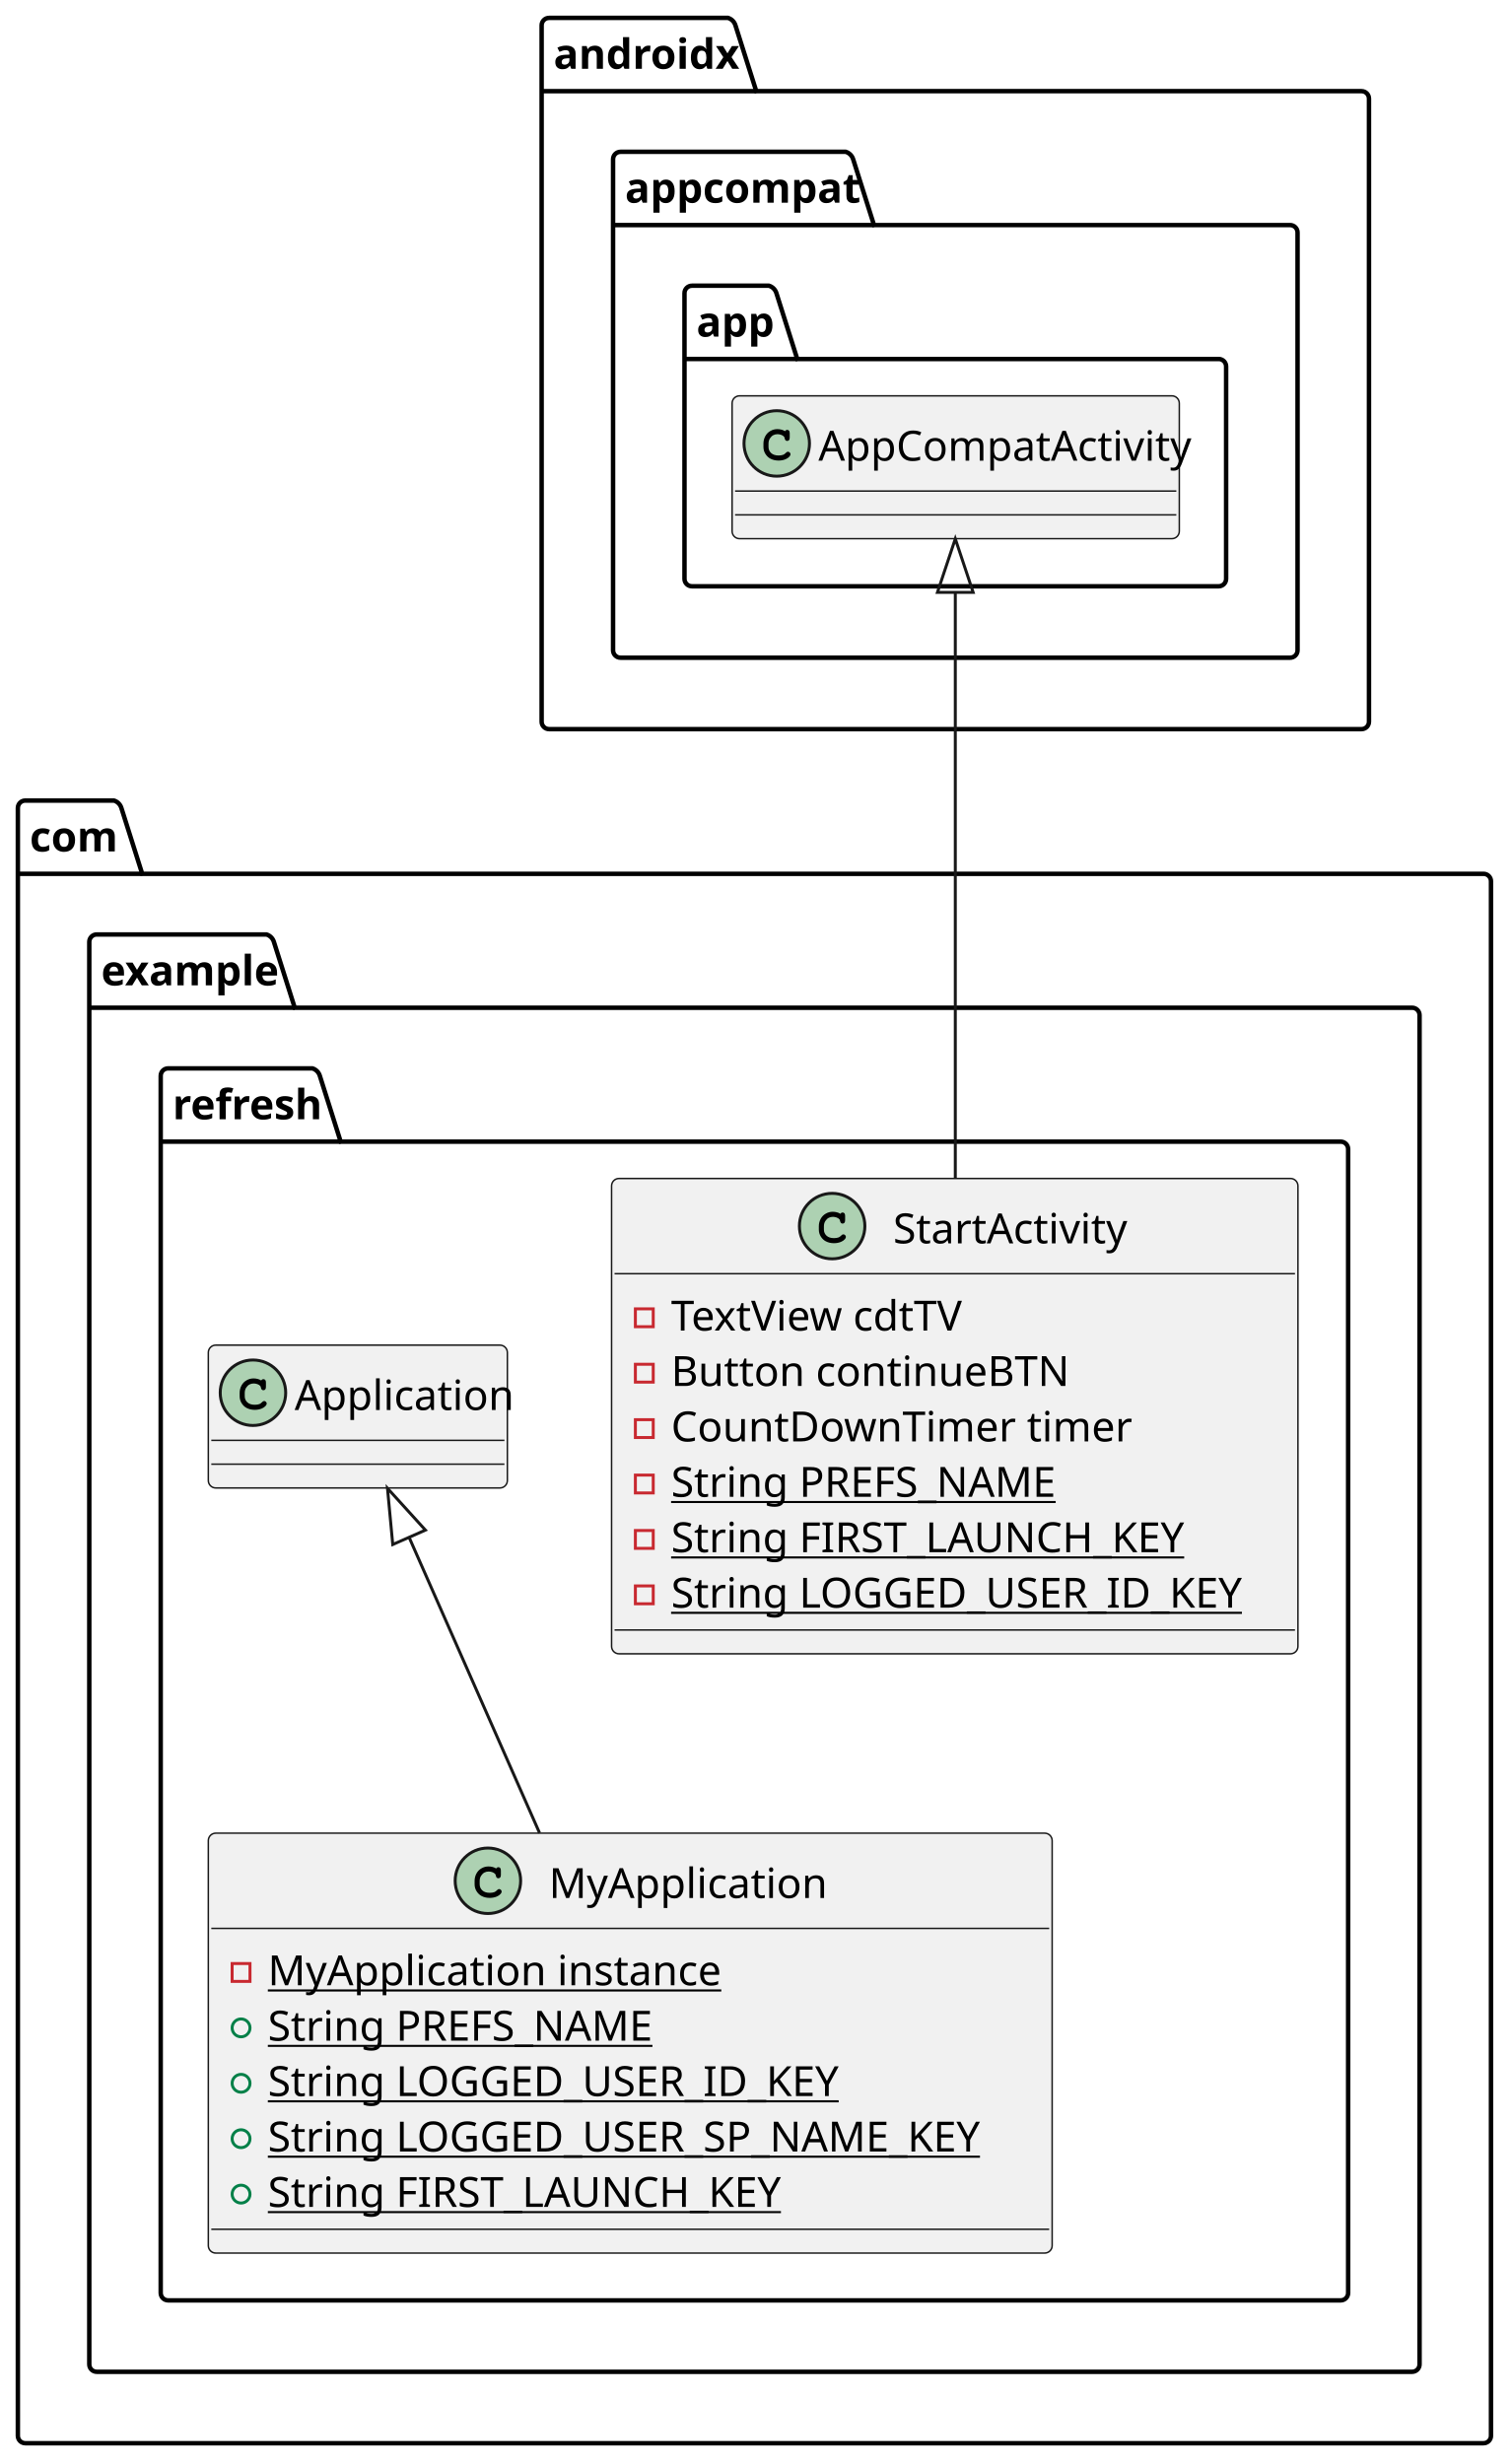
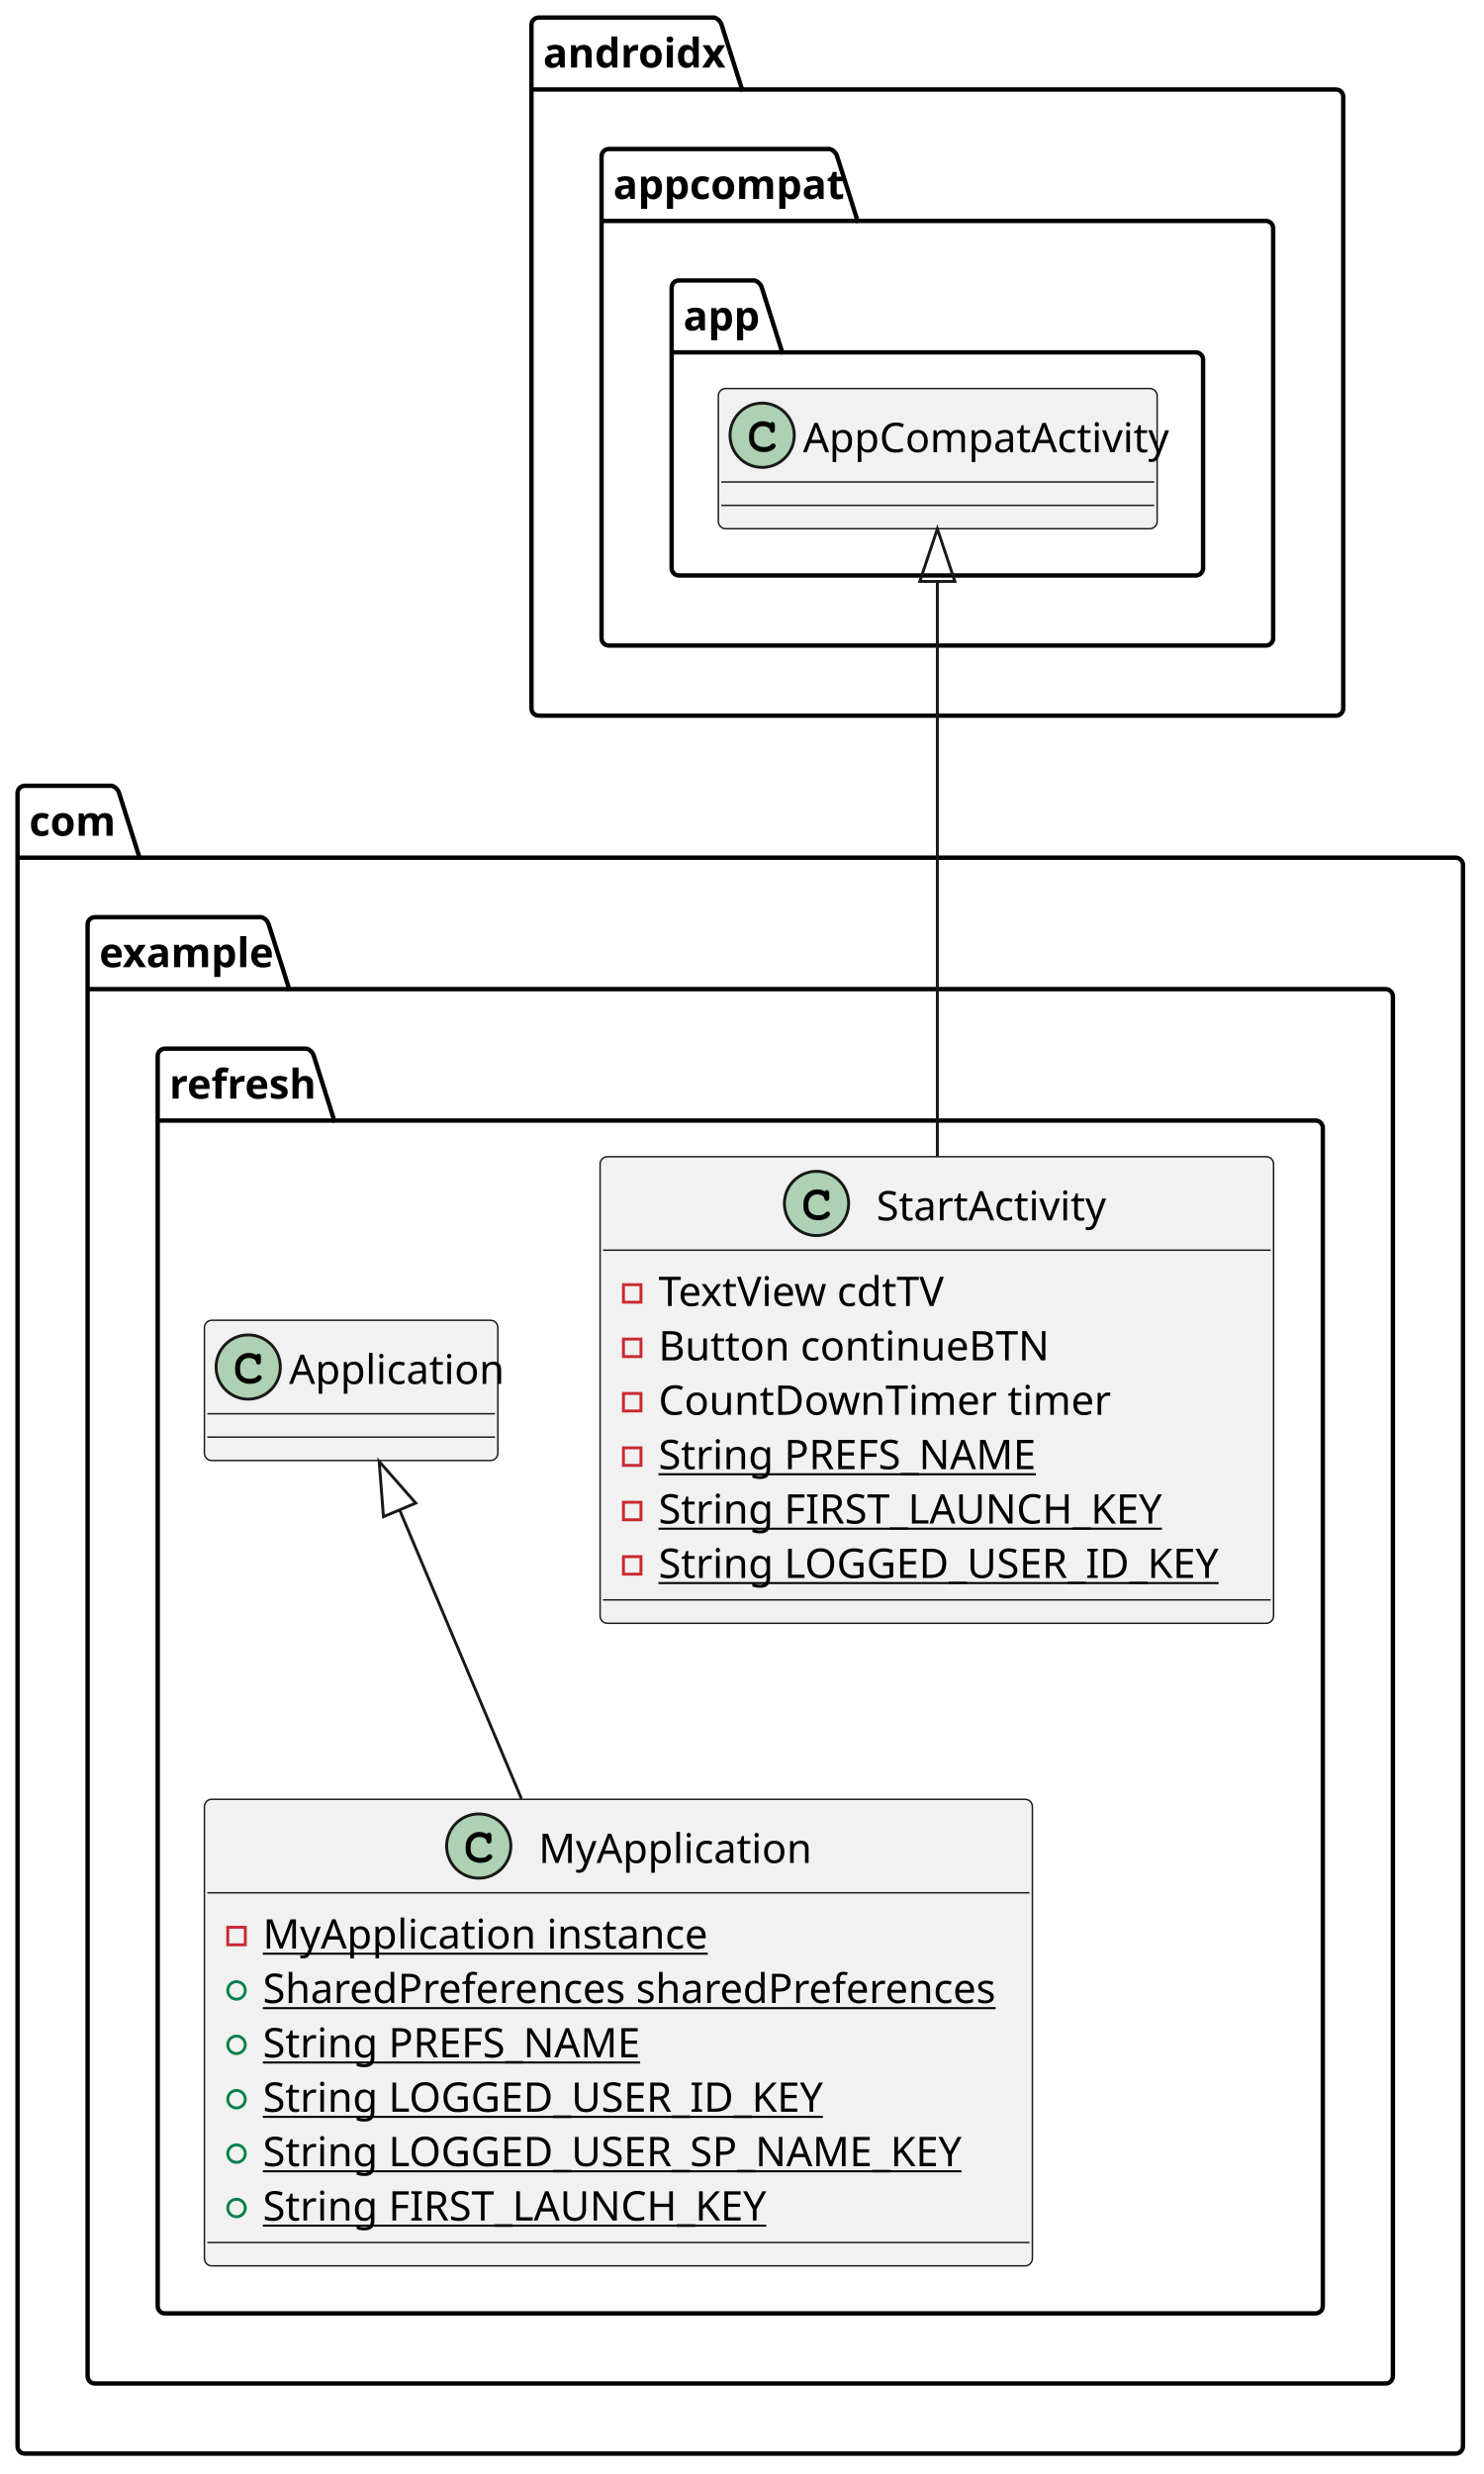
- <svg xmlns="http://www.w3.org/2000/svg" contentStyleType="text/css" height="828px" preserveAspectRatio="none" style="width:508px;height:828px;background:#FFFFFF;" version="1.1" viewBox="0 0 508 828" width="508px" zoomAndPan="magnify">
+ <svg xmlns="http://www.w3.org/2000/svg" contentStyleType="text/css" height="847px" preserveAspectRatio="none" style="width:508px;height:847px;background:#FFFFFF;" version="1.1" viewBox="0 0 508 847" width="508px" zoomAndPan="magnify">
  <defs />
  <g>
    <g id="cluster_com">
-       <path d="M8.5,269.014 L38.286,269.014 A3.75,3.75 0 0 1 40.786,271.514 L47.786,293.635 L498.5,293.635 A2.5,2.5 0 0 1 501,296.135 L501,818.514 A2.5,2.5 0 0 1 498.5,821.014 L8.5,821.014 A2.5,2.5 0 0 1 6,818.514 L6,271.514 A2.5,2.5 0 0 1 8.5,269.014 " fill="none" style="stroke:#000000;stroke-width:1.5;" />
+       <path d="M8.5,269.014 L38.286,269.014 A3.75,3.75 0 0 1 40.786,271.514 L47.786,293.635 L498.5,293.635 A2.5,2.5 0 0 1 501,296.135 L501,837.514 A2.5,2.5 0 0 1 498.5,840.014 L8.5,840.014 A2.5,2.5 0 0 1 6,837.514 L6,271.514 A2.5,2.5 0 0 1 8.5,269.014 " fill="none" style="stroke:#000000;stroke-width:1.5;" />
      <line style="stroke:#000000;stroke-width:1.5;" x1="6" x2="47.786" y1="293.635" y2="293.635" />
      <text fill="#000000" font-family="sans-serif" font-size="14" font-weight="bold" lengthAdjust="spacing" textLength="28.786" x="10" y="286.121">com</text>
    </g>
    <g id="cluster_example">
-       <path d="M32.5,314.014 L89.534,314.014 A3.75,3.75 0 0 1 92.034,316.514 L99.034,338.635 L474.5,338.635 A2.5,2.5 0 0 1 477,341.135 L477,794.514 A2.5,2.5 0 0 1 474.5,797.014 L32.5,797.014 A2.5,2.5 0 0 1 30,794.514 L30,316.514 A2.5,2.5 0 0 1 32.5,314.014 " fill="none" style="stroke:#000000;stroke-width:1.5;" />
+       <path d="M32.5,314.014 L89.534,314.014 A3.75,3.75 0 0 1 92.034,316.514 L99.034,338.635 L474.5,338.635 A2.5,2.5 0 0 1 477,341.135 L477,813.514 A2.5,2.5 0 0 1 474.5,816.014 L32.5,816.014 A2.5,2.5 0 0 1 30,813.514 L30,316.514 A2.5,2.5 0 0 1 32.5,314.014 " fill="none" style="stroke:#000000;stroke-width:1.5;" />
      <line style="stroke:#000000;stroke-width:1.5;" x1="30" x2="99.034" y1="338.635" y2="338.635" />
      <text fill="#000000" font-family="sans-serif" font-size="14" font-weight="bold" lengthAdjust="spacing" textLength="56.034" x="34" y="331.121">example</text>
    </g>
    <g id="cluster_refresh">
-       <path d="M56.5,359.014 L104.969,359.014 A3.75,3.75 0 0 1 107.469,361.514 L114.469,383.635 L450.5,383.635 A2.5,2.5 0 0 1 453,386.135 L453,770.514 A2.5,2.5 0 0 1 450.5,773.014 L56.5,773.014 A2.5,2.5 0 0 1 54,770.514 L54,361.514 A2.5,2.5 0 0 1 56.5,359.014 " fill="none" style="stroke:#000000;stroke-width:1.5;" />
+       <path d="M56.5,359.014 L104.969,359.014 A3.75,3.75 0 0 1 107.469,361.514 L114.469,383.635 L450.5,383.635 A2.5,2.5 0 0 1 453,386.135 L453,789.514 A2.5,2.5 0 0 1 450.5,792.014 L56.5,792.014 A2.5,2.5 0 0 1 54,789.514 L54,361.514 A2.5,2.5 0 0 1 56.5,359.014 " fill="none" style="stroke:#000000;stroke-width:1.5;" />
      <line style="stroke:#000000;stroke-width:1.5;" x1="54" x2="114.469" y1="383.635" y2="383.635" />
      <text fill="#000000" font-family="sans-serif" font-size="14" font-weight="bold" lengthAdjust="spacing" textLength="47.469" x="58" y="376.121">refresh</text>
    </g>
    <g id="cluster_androidx">
      <path d="M184.5,6.014 L244.617,6.014 A3.75,3.75 0 0 1 247.117,8.514 L254.117,30.635 L457.5,30.635 A2.5,2.5 0 0 1 460,33.135 L460,242.514 A2.5,2.5 0 0 1 457.5,245.014 L184.5,245.014 A2.5,2.5 0 0 1 182,242.514 L182,8.514 A2.5,2.5 0 0 1 184.5,6.014 " fill="none" style="stroke:#000000;stroke-width:1.5;" />
      <line style="stroke:#000000;stroke-width:1.5;" x1="182" x2="254.117" y1="30.635" y2="30.635" />
      <text fill="#000000" font-family="sans-serif" font-size="14" font-weight="bold" lengthAdjust="spacing" textLength="59.117" x="186" y="23.121">androidx</text>
    </g>
    <g id="cluster_appcompat">
      <path d="M208.5,51.014 L284.176,51.014 A3.75,3.75 0 0 1 286.676,53.514 L293.676,75.635 L433.5,75.635 A2.5,2.5 0 0 1 436,78.135 L436,218.514 A2.5,2.5 0 0 1 433.5,221.014 L208.5,221.014 A2.5,2.5 0 0 1 206,218.514 L206,53.514 A2.5,2.5 0 0 1 208.5,51.014 " fill="none" style="stroke:#000000;stroke-width:1.5;" />
      <line style="stroke:#000000;stroke-width:1.5;" x1="206" x2="293.676" y1="75.635" y2="75.635" />
      <text fill="#000000" font-family="sans-serif" font-size="14" font-weight="bold" lengthAdjust="spacing" textLength="74.676" x="210" y="68.121">appcompat</text>
    </g>
    <g id="cluster_app">
      <path d="M232.5,96.014 L258.39,96.014 A3.75,3.75 0 0 1 260.89,98.514 L267.89,120.635 L409.5,120.635 A2.5,2.5 0 0 1 412,123.135 L412,194.514 A2.5,2.5 0 0 1 409.5,197.014 L232.5,197.014 A2.5,2.5 0 0 1 230,194.514 L230,98.514 A2.5,2.5 0 0 1 232.5,96.014 " fill="none" style="stroke:#000000;stroke-width:1.5;" />
      <line style="stroke:#000000;stroke-width:1.5;" x1="230" x2="267.89" y1="120.635" y2="120.635" />
      <text fill="#000000" font-family="sans-serif" font-size="14" font-weight="bold" lengthAdjust="spacing" textLength="24.89" x="234" y="113.121">app</text>
    </g>
    <g id="elem_StartActivity">
      <rect codeLine="1" fill="#F1F1F1" height="159.727" id="StartActivity" rx="2.5" ry="2.5" style="stroke:#181818;stroke-width:0.5;" width="230.634" x="205.5" y="396.014" />
      <ellipse cx="279.615" cy="412.014" fill="#ADD1B2" rx="11" ry="11" style="stroke:#181818;stroke-width:1.0;" />
      <path d="M282.381,407.889 Q282.537,407.67 282.725,407.56 Q282.912,407.451 283.131,407.451 Q283.506,407.451 283.74,407.717 Q283.975,407.967 283.975,408.576 L283.975,410.029 Q283.975,410.639 283.74,410.904 Q283.506,411.17 283.131,411.17 Q282.787,411.17 282.584,410.967 Q282.381,410.779 282.272,410.264 Q282.225,409.904 282.037,409.717 Q281.709,409.342 281.1,409.123 Q280.49,408.904 279.865,408.904 Q279.1,408.904 278.459,409.232 Q277.834,409.56 277.334,410.31 Q276.85,411.06 276.85,412.092 L276.85,413.185 Q276.85,414.42 277.74,415.248 Q278.631,416.06 280.225,416.06 Q281.162,416.06 281.818,415.81 Q282.209,415.654 282.631,415.217 Q282.897,414.951 283.037,414.873 Q283.193,414.795 283.397,414.795 Q283.725,414.795 283.975,415.06 Q284.24,415.31 284.24,415.654 Q284.24,415.998 283.897,416.404 Q283.397,416.982 282.6,417.31 Q281.522,417.764 280.225,417.764 Q278.709,417.764 277.506,417.139 Q276.522,416.639 275.834,415.576 Q275.147,414.498 275.147,413.217 L275.147,412.06 Q275.147,410.732 275.756,409.592 Q276.381,408.435 277.475,407.826 Q278.568,407.201 279.803,407.201 Q280.537,407.201 281.178,407.373 Q281.834,407.529 282.381,407.889 Z " fill="#000000" />
      <text fill="#000000" font-family="sans-serif" font-size="14" lengthAdjust="spacing" textLength="73.903" x="300.115" y="417.81">StartActivity</text>
      <line style="stroke:#181818;stroke-width:0.5;" x1="206.5" x2="435.134" y1="428.014" y2="428.014" />
      <rect fill="none" height="6" style="stroke:#C82930;stroke-width:1.0;" width="6" x="213.5" y="439.824" />
      <text fill="#000000" font-family="sans-serif" font-size="14" lengthAdjust="spacing" textLength="98.027" x="225.5" y="447.121">TextView cdtTV</text>
      <rect fill="none" height="6" style="stroke:#C82930;stroke-width:1.0;" width="6" x="213.5" y="458.445" />
      <text fill="#000000" font-family="sans-serif" font-size="14" lengthAdjust="spacing" textLength="125.296" x="225.5" y="465.742">Button continueBTN</text>
      <rect fill="none" height="6" style="stroke:#C82930;stroke-width:1.0;" width="6" x="213.5" y="477.066" />
      <text fill="#000000" font-family="sans-serif" font-size="14" lengthAdjust="spacing" textLength="143.924" x="225.5" y="484.363">CountDownTimer timer</text>
      <rect fill="none" height="6" style="stroke:#C82930;stroke-width:1.0;" width="6" x="213.5" y="495.688" />
      <text fill="#000000" font-family="sans-serif" font-size="14" lengthAdjust="spacing" text-decoration="underline" textLength="135.372" x="225.5" y="502.984">String PREFS_NAME</text>
      <rect fill="none" height="6" style="stroke:#C82930;stroke-width:1.0;" width="6" x="213.5" y="514.309" />
      <text fill="#000000" font-family="sans-serif" font-size="14" lengthAdjust="spacing" text-decoration="underline" textLength="182.055" x="225.5" y="521.606">String FIRST_LAUNCH_KEY</text>
      <rect fill="none" height="6" style="stroke:#C82930;stroke-width:1.0;" width="6" x="213.5" y="532.93" />
      <text fill="#000000" font-family="sans-serif" font-size="14" lengthAdjust="spacing" text-decoration="underline" textLength="204.634" x="225.5" y="540.227">String LOGGED_USER_ID_KEY</text>
      <line style="stroke:#181818;stroke-width:0.5;" x1="206.5" x2="435.134" y1="547.74" y2="547.74" />
    </g>
    <g id="elem_MyApplication">
-       <rect codeLine="10" fill="#F1F1F1" height="141.106" id="MyApplication" rx="2.5" ry="2.5" style="stroke:#181818;stroke-width:0.5;" width="283.544" x="70" y="616.014" />
+       <rect codeLine="10" fill="#F1F1F1" height="159.727" id="MyApplication" rx="2.5" ry="2.5" style="stroke:#181818;stroke-width:0.5;" width="283.544" x="70" y="616.014" />
      <ellipse cx="163.946" cy="632.014" fill="#ADD1B2" rx="11" ry="11" style="stroke:#181818;stroke-width:1.0;" />
      <path d="M166.712,627.889 Q166.868,627.67 167.056,627.561 Q167.243,627.451 167.462,627.451 Q167.837,627.451 168.071,627.717 Q168.306,627.967 168.306,628.576 L168.306,630.029 Q168.306,630.639 168.071,630.904 Q167.837,631.17 167.462,631.17 Q167.118,631.17 166.915,630.967 Q166.712,630.779 166.602,630.264 Q166.556,629.904 166.368,629.717 Q166.04,629.342 165.431,629.123 Q164.821,628.904 164.196,628.904 Q163.431,628.904 162.79,629.232 Q162.165,629.561 161.665,630.311 Q161.181,631.061 161.181,632.092 L161.181,633.186 Q161.181,634.42 162.071,635.248 Q162.962,636.061 164.556,636.061 Q165.493,636.061 166.149,635.811 Q166.54,635.654 166.962,635.217 Q167.227,634.951 167.368,634.873 Q167.524,634.795 167.727,634.795 Q168.056,634.795 168.306,635.061 Q168.571,635.311 168.571,635.654 Q168.571,635.998 168.227,636.404 Q167.727,636.982 166.931,637.311 Q165.852,637.764 164.556,637.764 Q163.04,637.764 161.837,637.139 Q160.852,636.639 160.165,635.576 Q159.477,634.498 159.477,633.217 L159.477,632.061 Q159.477,630.732 160.087,629.592 Q160.712,628.436 161.806,627.826 Q162.899,627.201 164.134,627.201 Q164.868,627.201 165.509,627.373 Q166.165,627.529 166.712,627.889 Z " fill="#000000" />
      <text fill="#000000" font-family="sans-serif" font-size="14" lengthAdjust="spacing" textLength="87.151" x="184.446" y="637.811">MyApplication</text>
      <line style="stroke:#181818;stroke-width:0.5;" x1="71" x2="352.544" y1="648.014" y2="648.014" />
      <rect fill="none" height="6" style="stroke:#C82930;stroke-width:1.0;" width="6" x="78" y="659.824" />
      <text fill="#000000" font-family="sans-serif" font-size="14" lengthAdjust="spacing" text-decoration="underline" textLength="143.185" x="90" y="667.121">MyApplication instance</text>
      <ellipse cx="81" cy="681.445" fill="none" rx="3" ry="3" style="stroke:#038048;stroke-width:1.0;" />
-       <text fill="#000000" font-family="sans-serif" font-size="14" lengthAdjust="spacing" text-decoration="underline" textLength="135.372" x="90" y="685.742">String PREFS_NAME</text>
+       <text fill="#000000" font-family="sans-serif" font-size="14" lengthAdjust="spacing" text-decoration="underline" textLength="242.806" x="90" y="685.742">SharedPreferences sharedPreferences</text>
      <ellipse cx="81" cy="700.066" fill="none" rx="3" ry="3" style="stroke:#038048;stroke-width:1.0;" />
-       <text fill="#000000" font-family="sans-serif" font-size="14" lengthAdjust="spacing" text-decoration="underline" textLength="204.634" x="90" y="704.363">String LOGGED_USER_ID_KEY</text>
+       <text fill="#000000" font-family="sans-serif" font-size="14" lengthAdjust="spacing" text-decoration="underline" textLength="135.372" x="90" y="704.363">String PREFS_NAME</text>
      <ellipse cx="81" cy="718.688" fill="none" rx="3" ry="3" style="stroke:#038048;stroke-width:1.0;" />
-       <text fill="#000000" font-family="sans-serif" font-size="14" lengthAdjust="spacing" text-decoration="underline" textLength="257.544" x="90" y="722.984">String LOGGED_USER_SP_NAME_KEY</text>
+       <text fill="#000000" font-family="sans-serif" font-size="14" lengthAdjust="spacing" text-decoration="underline" textLength="204.634" x="90" y="722.984">String LOGGED_USER_ID_KEY</text>
      <ellipse cx="81" cy="737.309" fill="none" rx="3" ry="3" style="stroke:#038048;stroke-width:1.0;" />
-       <text fill="#000000" font-family="sans-serif" font-size="14" lengthAdjust="spacing" text-decoration="underline" textLength="182.055" x="90" y="741.606">String FIRST_LAUNCH_KEY</text>
-       <line style="stroke:#181818;stroke-width:0.5;" x1="71" x2="352.544" y1="749.119" y2="749.119" />
+       <text fill="#000000" font-family="sans-serif" font-size="14" lengthAdjust="spacing" text-decoration="underline" textLength="257.544" x="90" y="741.606">String LOGGED_USER_SP_NAME_KEY</text>
+       <ellipse cx="81" cy="755.93" fill="none" rx="3" ry="3" style="stroke:#038048;stroke-width:1.0;" />
+       <text fill="#000000" font-family="sans-serif" font-size="14" lengthAdjust="spacing" text-decoration="underline" textLength="182.055" x="90" y="760.227">String FIRST_LAUNCH_KEY</text>
+       <line style="stroke:#181818;stroke-width:0.5;" x1="71" x2="352.544" y1="767.74" y2="767.74" />
    </g>
    <g id="elem_Application">
      <rect fill="#F1F1F1" height="48" id="Application" rx="2.5" ry="2.5" style="stroke:#181818;stroke-width:0.5;" width="100.489" x="70" y="452.014" />
      <ellipse cx="85" cy="468.014" fill="#ADD1B2" rx="11" ry="11" style="stroke:#181818;stroke-width:1.0;" />
      <path d="M87.766,463.889 Q87.922,463.67 88.109,463.56 Q88.297,463.451 88.516,463.451 Q88.891,463.451 89.125,463.717 Q89.359,463.967 89.359,464.576 L89.359,466.029 Q89.359,466.639 89.125,466.904 Q88.891,467.17 88.516,467.17 Q88.172,467.17 87.969,466.967 Q87.766,466.779 87.656,466.264 Q87.609,465.904 87.422,465.717 Q87.094,465.342 86.484,465.123 Q85.875,464.904 85.25,464.904 Q84.484,464.904 83.844,465.232 Q83.219,465.56 82.719,466.31 Q82.234,467.06 82.234,468.092 L82.234,469.185 Q82.234,470.42 83.125,471.248 Q84.016,472.06 85.609,472.06 Q86.547,472.06 87.203,471.81 Q87.594,471.654 88.016,471.217 Q88.281,470.951 88.422,470.873 Q88.578,470.795 88.781,470.795 Q89.109,470.795 89.359,471.06 Q89.625,471.31 89.625,471.654 Q89.625,471.998 89.281,472.404 Q88.781,472.982 87.984,473.31 Q86.906,473.764 85.609,473.764 Q84.094,473.764 82.891,473.139 Q81.906,472.639 81.219,471.576 Q80.531,470.498 80.531,469.217 L80.531,468.06 Q80.531,466.732 81.141,465.592 Q81.766,464.435 82.859,463.826 Q83.953,463.201 85.188,463.201 Q85.922,463.201 86.562,463.373 Q87.219,463.529 87.766,463.889 Z " fill="#000000" />
      <text fill="#000000" font-family="sans-serif" font-size="14" lengthAdjust="spacing" textLength="68.489" x="99" y="473.81">Application</text>
      <line style="stroke:#181818;stroke-width:0.5;" x1="71" x2="169.489" y1="484.014" y2="484.014" />
      <line style="stroke:#181818;stroke-width:0.5;" x1="71" x2="169.489" y1="492.014" y2="492.014" />
    </g>
    <g id="elem_AppCompatActivity">
      <rect fill="#F1F1F1" height="48" id="AppCompatActivity" rx="2.5" ry="2.5" style="stroke:#181818;stroke-width:0.5;" width="150.269" x="246" y="133.014" />
      <ellipse cx="261" cy="149.014" fill="#ADD1B2" rx="11" ry="11" style="stroke:#181818;stroke-width:1.0;" />
      <path d="M263.766,144.889 Q263.922,144.67 264.109,144.56 Q264.297,144.451 264.516,144.451 Q264.891,144.451 265.125,144.717 Q265.359,144.967 265.359,145.576 L265.359,147.029 Q265.359,147.639 265.125,147.904 Q264.891,148.17 264.516,148.17 Q264.172,148.17 263.969,147.967 Q263.766,147.779 263.656,147.264 Q263.609,146.904 263.422,146.717 Q263.094,146.342 262.484,146.123 Q261.875,145.904 261.25,145.904 Q260.484,145.904 259.844,146.232 Q259.219,146.56 258.719,147.31 Q258.234,148.06 258.234,149.092 L258.234,150.185 Q258.234,151.42 259.125,152.248 Q260.016,153.06 261.609,153.06 Q262.547,153.06 263.203,152.81 Q263.594,152.654 264.016,152.217 Q264.281,151.951 264.422,151.873 Q264.578,151.795 264.781,151.795 Q265.109,151.795 265.359,152.06 Q265.625,152.31 265.625,152.654 Q265.625,152.998 265.281,153.404 Q264.781,153.982 263.984,154.31 Q262.906,154.764 261.609,154.764 Q260.094,154.764 258.891,154.139 Q257.906,153.639 257.219,152.576 Q256.531,151.498 256.531,150.217 L256.531,149.06 Q256.531,147.732 257.141,146.592 Q257.766,145.435 258.859,144.826 Q259.953,144.201 261.188,144.201 Q261.922,144.201 262.562,144.373 Q263.219,144.529 263.766,144.889 Z " fill="#000000" />
      <text fill="#000000" font-family="sans-serif" font-size="14" lengthAdjust="spacing" textLength="118.269" x="275" y="154.81">AppCompatActivity</text>
      <line style="stroke:#181818;stroke-width:0.5;" x1="247" x2="395.269" y1="165.014" y2="165.014" />
      <line style="stroke:#181818;stroke-width:0.5;" x1="247" x2="395.269" y1="173.014" y2="173.014" />
    </g>
    <g id="link_AppCompatActivity_StartActivity">
-       <path codeLine="20" d="M321,199.064 C321,243.524 321,324.954 321,395.844 " fill="none" id="AppCompatActivity-backto-StartActivity" style="stroke:#181818;stroke-width:1.0;" />
+       <path codeLine="21" d="M321,199.064 C321,243.524 321,324.954 321,395.844 " fill="none" id="AppCompatActivity-backto-StartActivity" style="stroke:#181818;stroke-width:1.0;" />
      <polygon fill="none" points="321,181.064,315,199.064,327,199.064,321,181.064" style="stroke:#181818;stroke-width:1.0;" />
    </g>
    <g id="link_Application_MyApplication">
-       <path codeLine="21" d="M137.463,516.593 C149.713,544.374 163.59,575.794 181.3,615.944 " fill="none" id="Application-backto-MyApplication" style="stroke:#181818;stroke-width:1.0;" />
-       <polygon fill="none" points="130.2,500.124,131.973,519.014,142.952,514.173,130.2,500.124" style="stroke:#181818;stroke-width:1.0;" />
+       <path codeLine="22" d="M136.844,516.929 C148.424,544.389 161.29,574.864 178.58,615.834 " fill="none" id="Application-backto-MyApplication" style="stroke:#181818;stroke-width:1.0;" />
+       <polygon fill="none" points="129.85,500.344,131.316,519.261,142.373,514.598,129.85,500.344" style="stroke:#181818;stroke-width:1.0;" />
    </g>
  </g>
</svg>
